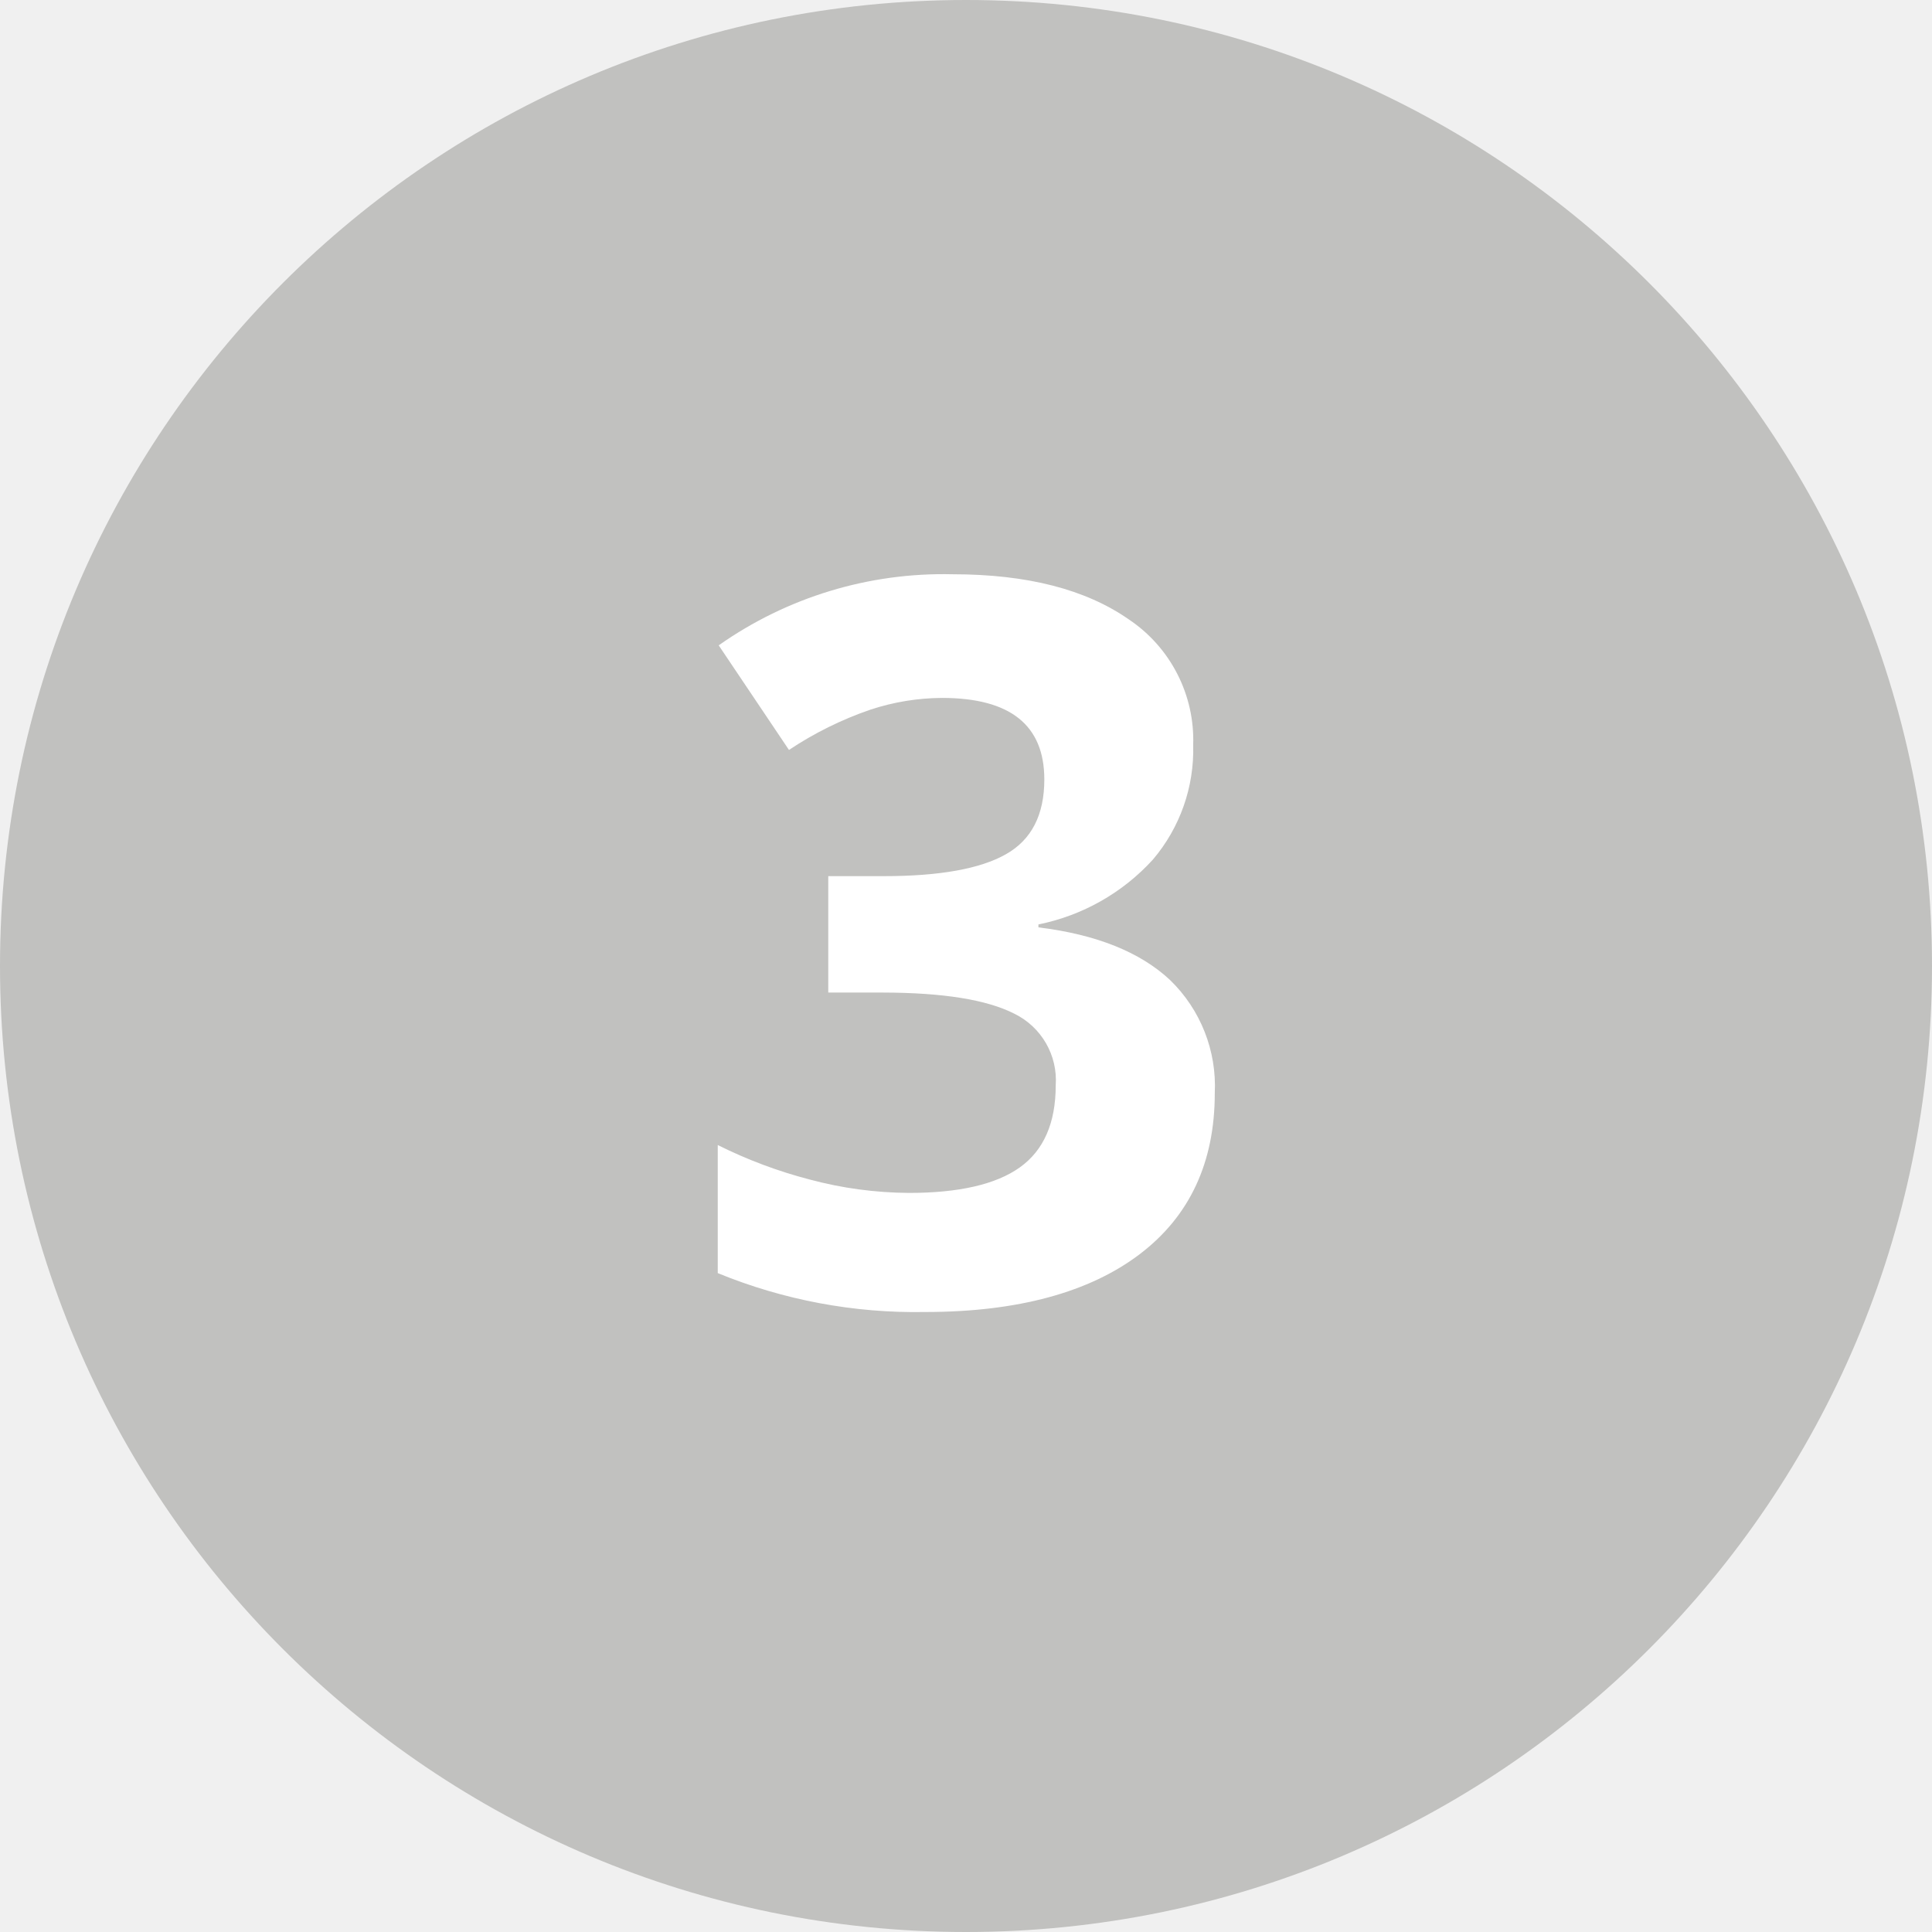
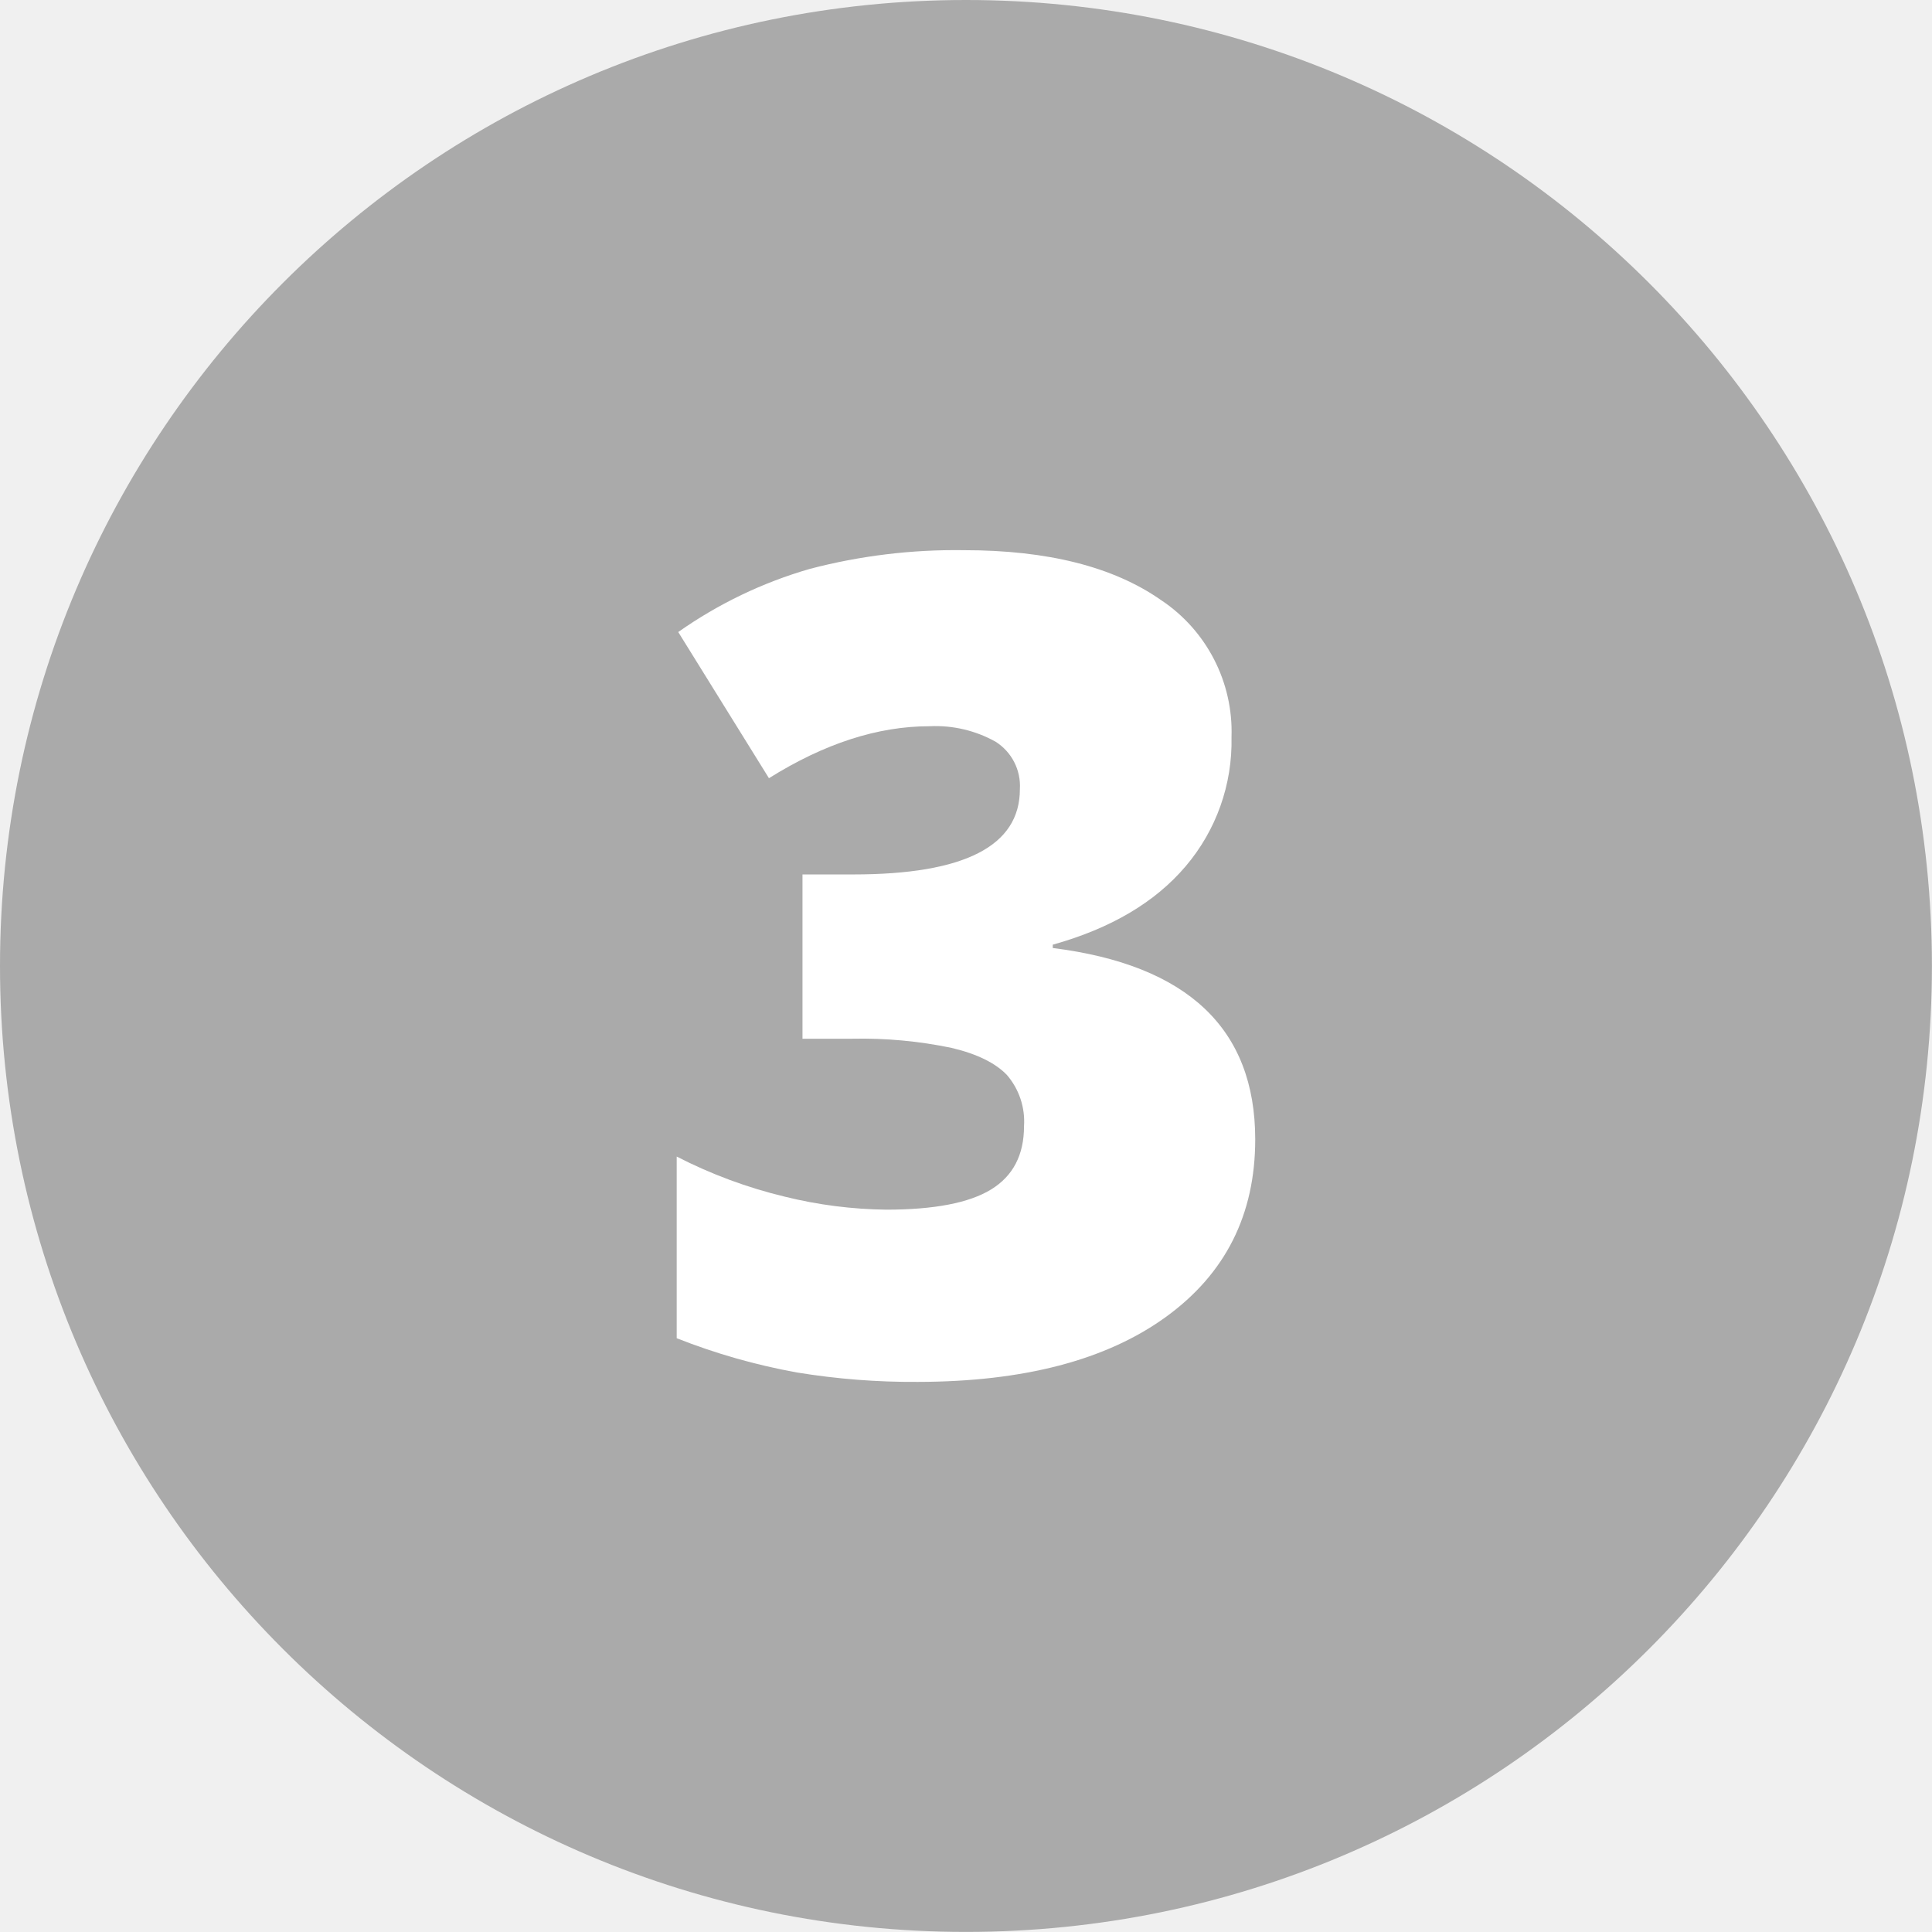
- <svg xmlns="http://www.w3.org/2000/svg" id="Layer_1" data-name="Layer 1" viewBox="0 0 144.06 144.06">
+ <svg xmlns="http://www.w3.org/2000/svg" id="Layer_1" data-name="Layer 1" viewBox="0 0 237.91 237.91">
  <defs>
-     <style>.cls-1{fill:#c1c1bf;}.cls-2{fill:#fff;}</style>
+     <style>.cls-1{fill:#aaa;}.cls-2{fill:#fff;}</style>
  </defs>
-   <circle class="cls-1" cx="72.03" cy="72.03" r="72.03" />
-   <path class="cls-2" d="M166.94,131.18a12.63,12.63,0,0,1-3,8.53,15.74,15.74,0,0,1-8.54,4.84v.22c4.33.53,7.6,1.85,9.82,3.93a11,11,0,0,1,3.33,8.44c0,5.15-1.87,9.17-5.6,12s-9.07,4.31-16,4.31a38.86,38.86,0,0,1-15.46-2.9V161a35.12,35.12,0,0,0,6.85,2.57,29.23,29.23,0,0,0,7.4,1q5.6,0,8.27-1.9c1.78-1.27,2.68-3.31,2.68-6.12a5.52,5.52,0,0,0-3.08-5.34q-3.07-1.57-9.81-1.58h-4.07v-8.68h4.14q6.22,0,9.1-1.63c1.92-1.08,2.87-2.94,2.87-5.58q0-6.07-7.61-6.08a17.34,17.34,0,0,0-5.37.88,26.33,26.33,0,0,0-6.06,3l-5.24-7.8A29.09,29.09,0,0,1,149,118.44q8.31,0,13.13,3.36A10.83,10.83,0,0,1,166.94,131.18Z" transform="translate(-77.97 -75.62)" />
+   <circle class="cls-1" cx="118.95" cy="118.95" r="118.95" />
+   <path class="cls-2" d="M182.7,129.55a23.71,23.71,0,0,1-5.66,15.9q-5.65,6.65-16.35,9.64v.41q24.93,3.13,24.93,23.57,0,13.89-11,21.86t-30.55,8a88.54,88.54,0,0,1-14.88-1.16,77.79,77.79,0,0,1-14.81-4.22V181.18a59.46,59.46,0,0,0,13.31,4.94,54.55,54.55,0,0,0,12.5,1.6q8.85,0,12.91-2.49c2.7-1.66,4.05-4.25,4.05-7.8a8.77,8.77,0,0,0-2.11-6.3c-1.41-1.47-3.68-2.59-6.81-3.33A54.29,54.29,0,0,0,136,166.67h-6.13V146.44h6.26q20.51,0,20.51-10.49a6.45,6.45,0,0,0-3-5.86,15.18,15.18,0,0,0-8.14-1.9q-9.54,0-19.76,6.4l-11.17-18a54.23,54.23,0,0,1,16.18-7.77,70.75,70.75,0,0,1,19-2.31q15.47,0,24.25,6.13A19.47,19.47,0,0,1,182.7,129.55Z" transform="translate(-31.05 -38.76)" />
</svg>
